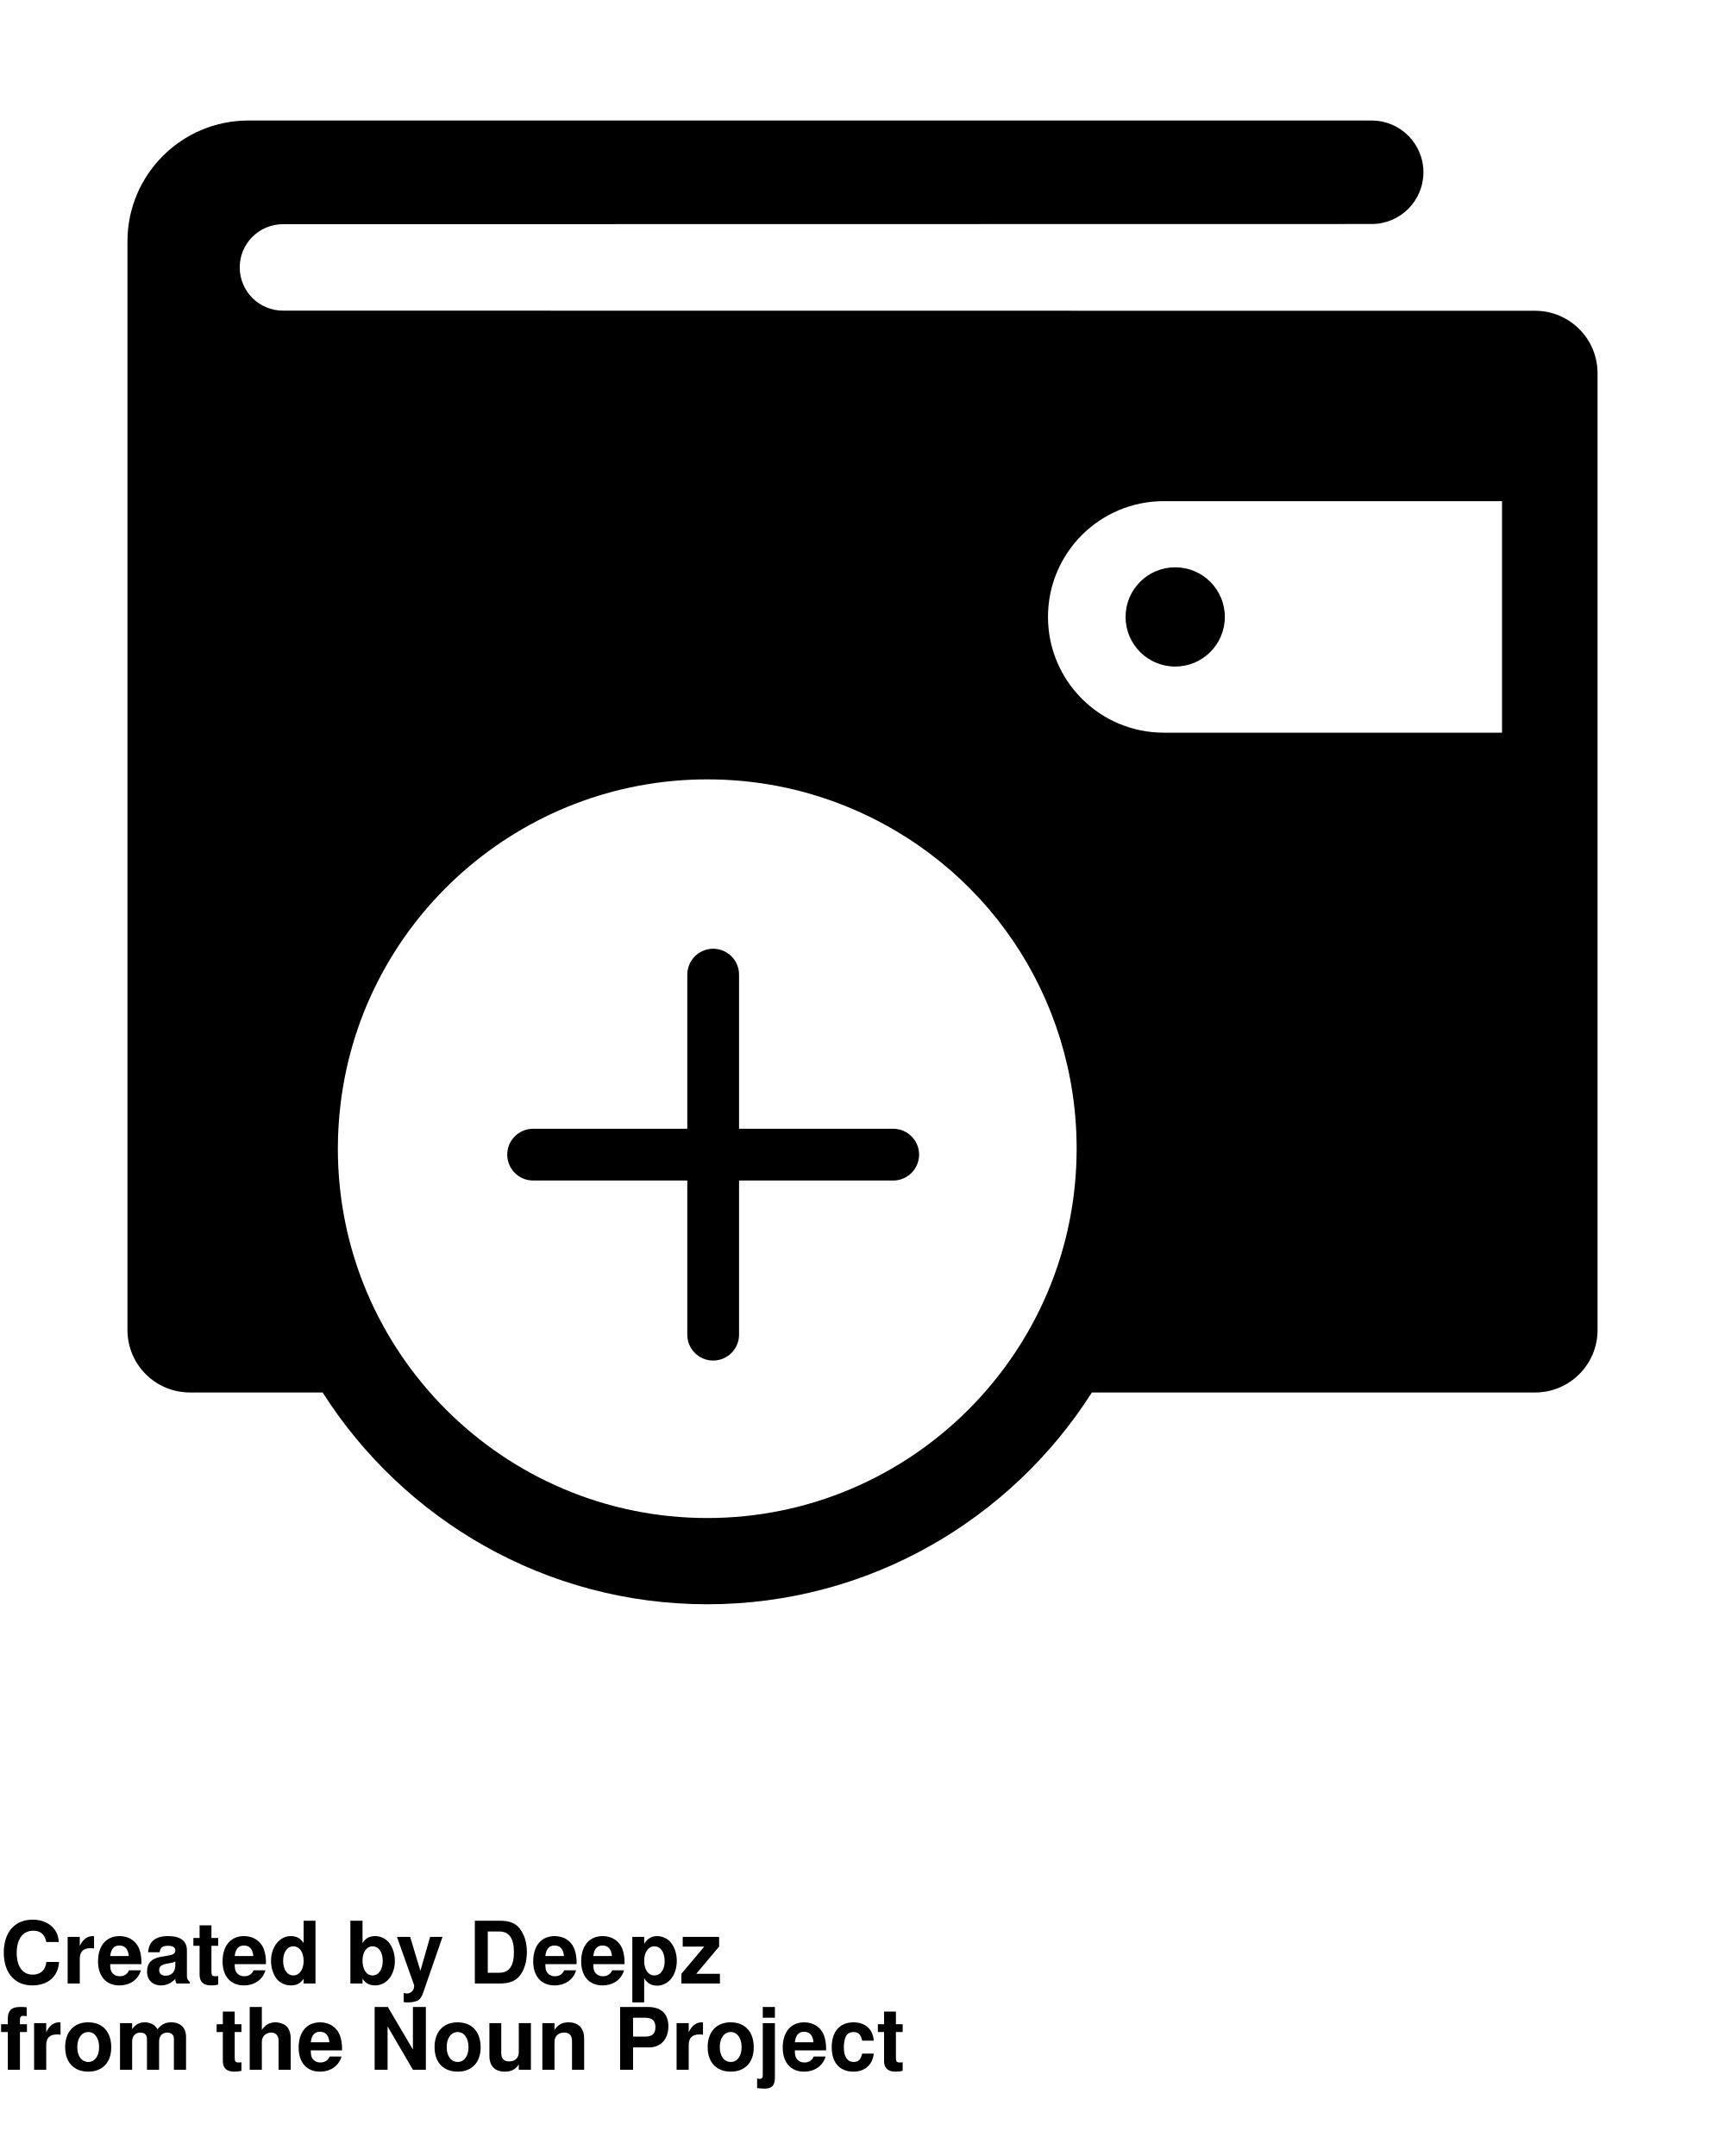
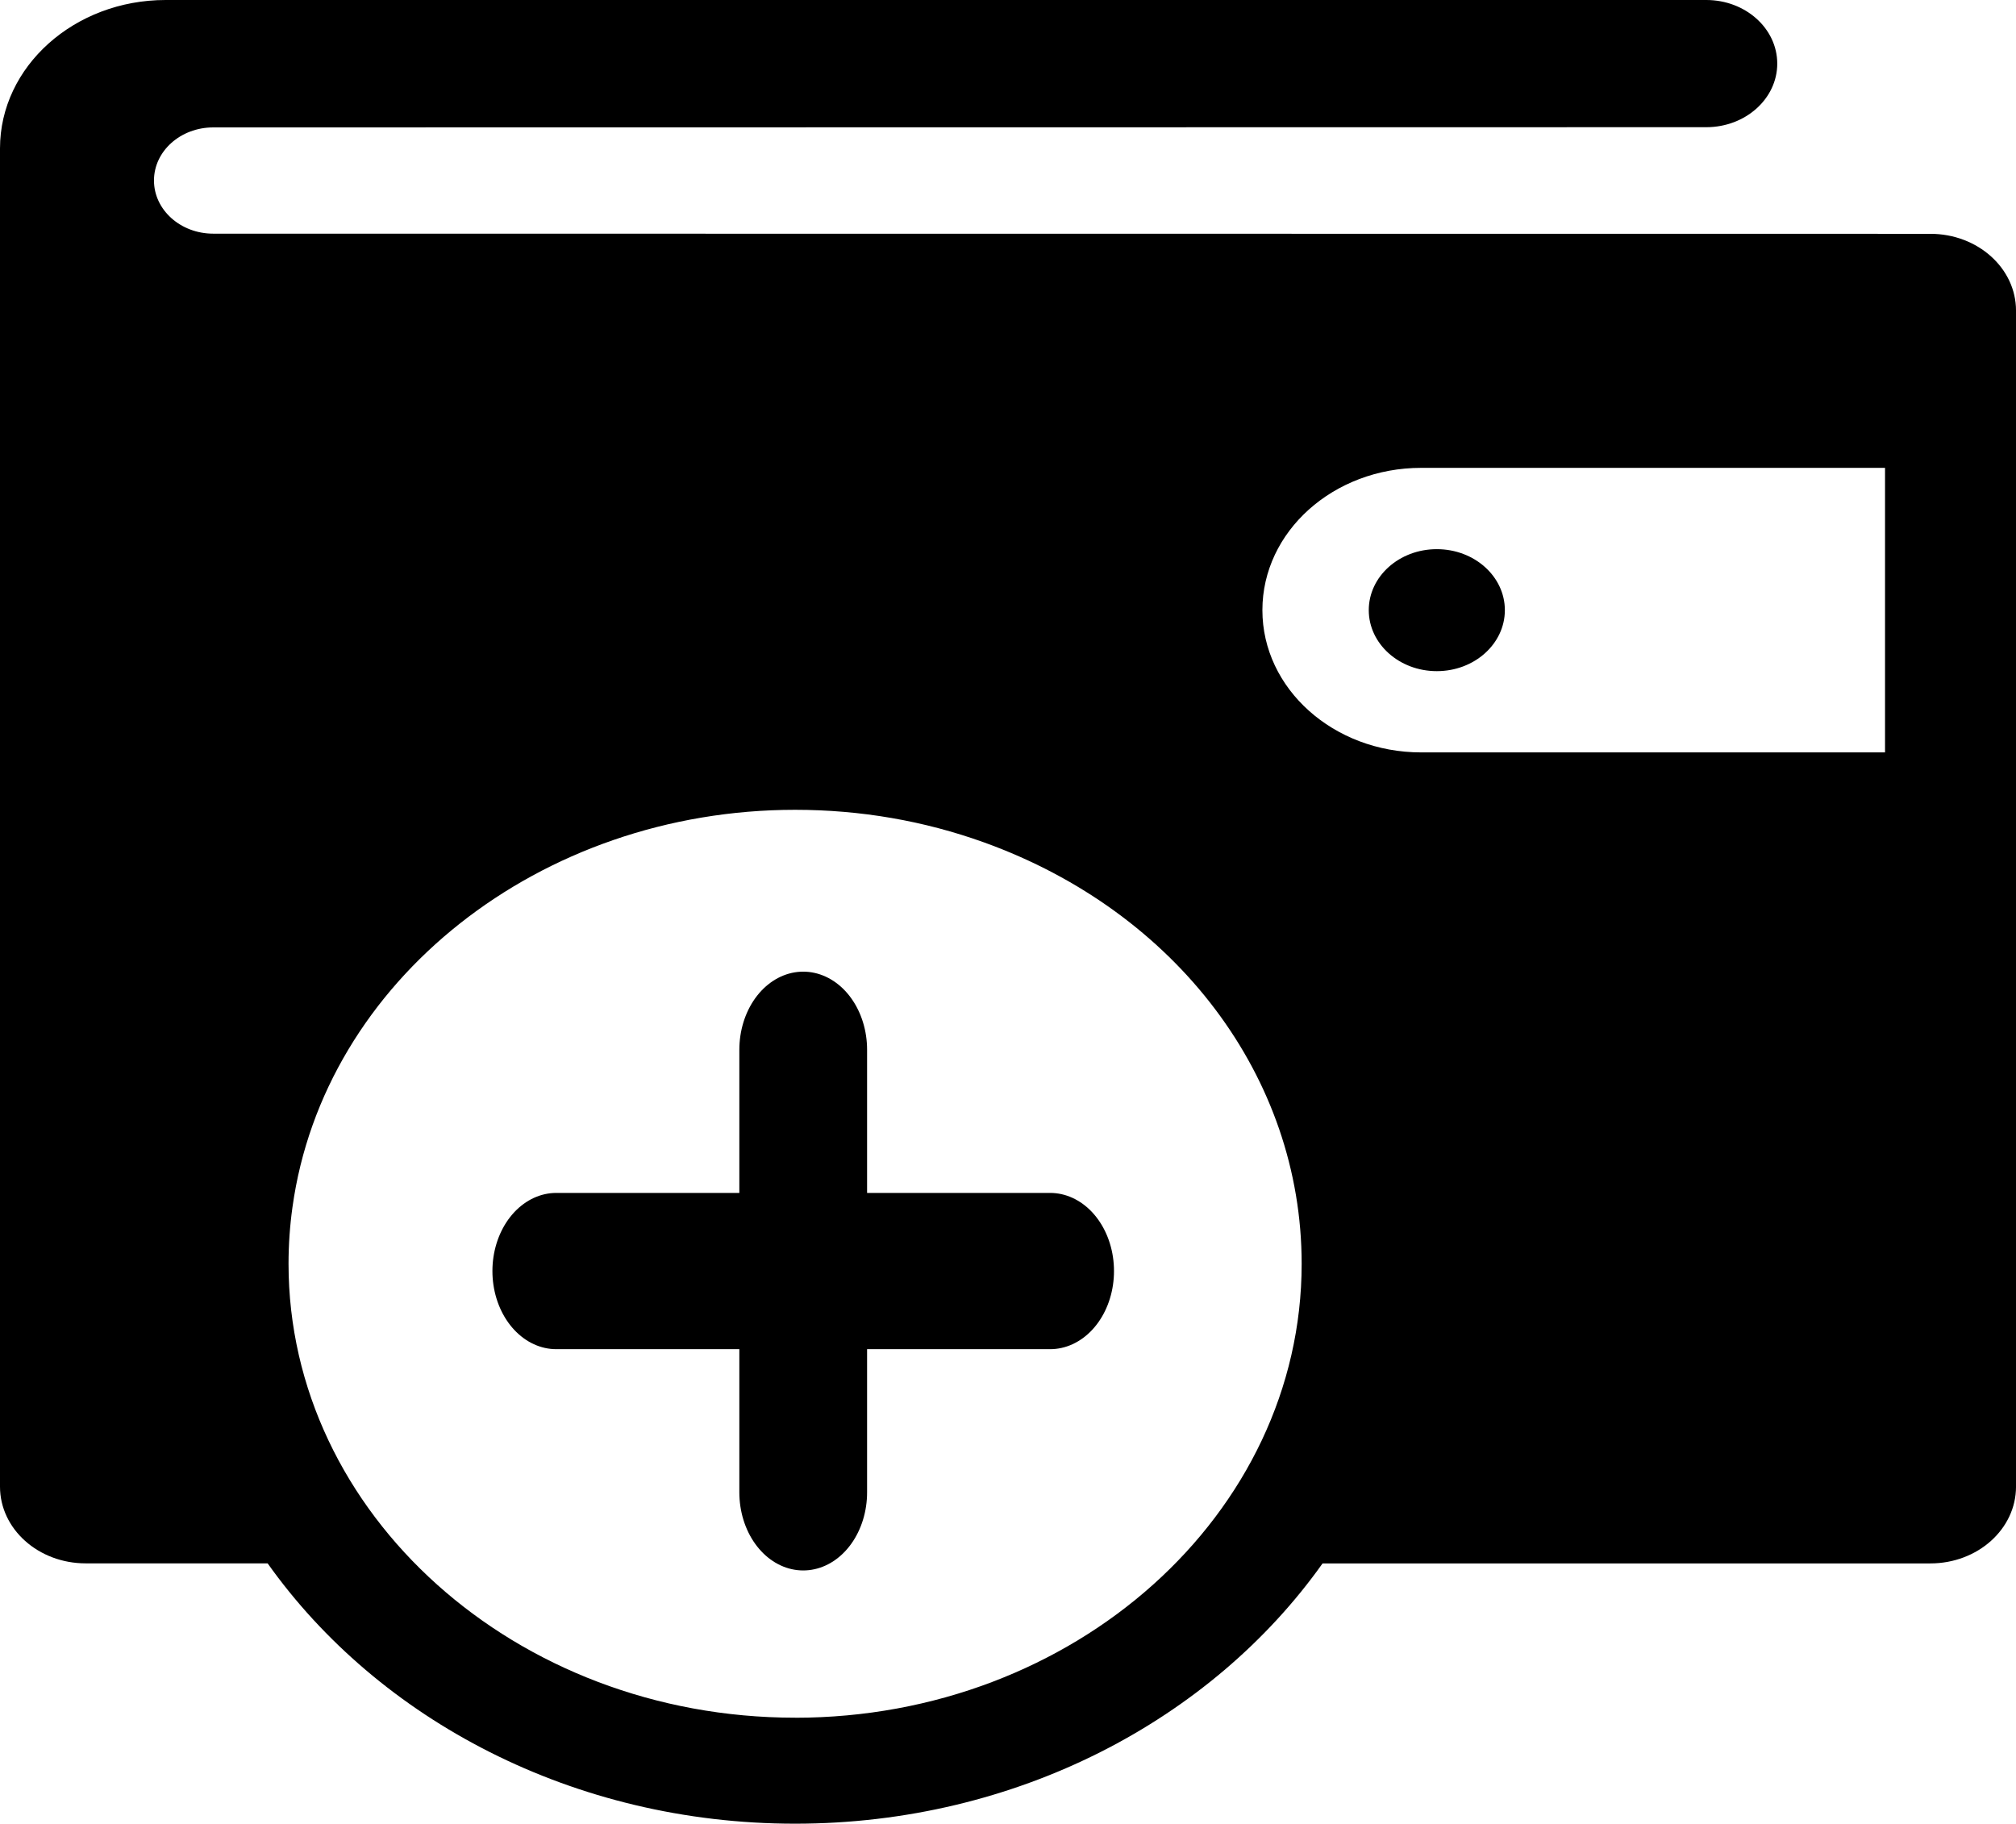
- <svg xmlns="http://www.w3.org/2000/svg" version="1.1" x="0px" y="0px" viewBox="0 0 100 125" enable-background="new 0 0 100 100" xml:space="preserve">
-   <g>
-     <g>
-       <line fill="none" stroke="#000000" stroke-width="3" stroke-linecap="round" stroke-linejoin="round" stroke-miterlimit="10" x1="30.905" y1="66.943" x2="51.78" y2="66.943" />
-       <line fill="none" stroke="#000000" stroke-width="3" stroke-linecap="round" stroke-linejoin="round" stroke-miterlimit="10" x1="41.343" y1="56.506" x2="41.343" y2="77.381" />
-     </g>
-     <g>
-       <g>
-         <path d="M88.991,18.018L16.403,18.01c-1.384,0-2.506-1.123-2.506-2.508c0-1.383,1.122-2.504,2.506-2.504l63.114-0.01     c1.657,0,3-1.344,3-3c0-1.658-1.343-3-3-3H14.389c-3.859,0-7,3.141-7,7v63.125c0,1.998,1.62,3.619,3.62,3.619h7.694     C23.395,88.105,31.633,93.012,41,93.012s17.605-4.906,22.297-12.279h25.694c2,0,3.62-1.621,3.62-3.619V21.639     C92.611,19.639,90.991,18.018,88.991,18.018z M41,88.012c-11.808,0-21.414-9.605-21.414-21.412c0-0.889,0.056-1.785,0.165-2.664     c1.324-10.689,10.46-18.75,21.249-18.75c2.764,0,5.451,0.518,7.989,1.537c8.155,3.281,13.425,11.082,13.425,19.877     C62.414,78.406,52.808,88.012,41,88.012z M87.074,42.479H67.465c-3.707,0-6.712-3.004-6.712-6.711     c0-3.709,3.005-6.713,6.712-6.713h19.609V42.479z M65.251,35.768c0,1.588,1.287,2.877,2.877,2.877s2.877-1.289,2.877-2.877     c0-1.59-1.287-2.877-2.877-2.877S65.251,34.178,65.251,35.768z" />
+ <svg xmlns="http://www.w3.org/2000/svg" width="757.564" height="685.334" id="svg2" version="1.1">
+   <defs id="defs4" />
+   <g id="layer0" transform="matrix(2.327477,0,0,2.327477,-512.3191,-1249.726)">
+     <g id="group0" transform="translate(186.953,-1.50625)" style="fill:none">
+       <g id="group1" transform="translate(334.458,545.583)" style="fill:none">
+         <path id="shape0" transform="matrix(6.875,0,0,8.41,-211.479,198.089)" d="M 0,0 11.597,0" style="fill:none;stroke:#000000;stroke-width:3;stroke-linecap:round;stroke-linejoin:round" />
+         <path id="shape1" transform="matrix(6.875,0,0,8.41,-171.613,162.364)" d="M 0,0 0,8.496" style="fill:none;stroke:#000000;stroke-width:3;stroke-linecap:round;stroke-linejoin:round" />
+       </g>
+       <g id="group2" style="fill:none">
+         <g id="group3" style="fill:none">
+           <path id="shape2" transform="matrix(6.875,0,0,8.41,33.1648,538.451)" d="M 45.333,4.489 5.008,4.486 c -0.769,0 -1.392,-0.457 -1.392,-1.021 0,-0.563 0.623,-1.019 1.392,-1.019 L 40.07,2.442 c 0.92,0 1.667,-0.547 1.667,-1.221 C 41.736,0.546 40.99,0 40.07,0 L 3.889,0 C 1.745,0 0,1.278 0,2.849 L 0,28.541 c 0,0.813 0.9,1.473 2.011,1.473 l 4.274,0 c 2.607,3.001 7.183,4.998 12.387,4.998 5.204,0 9.78,-1.997 12.387,-4.997 l 14.274,0 c 1.111,0 2.011,-0.66 2.011,-1.473 l 0,-22.579 c 0,-0.814 -0.9,-1.474 -2.011,-1.474 z M 18.672,32.977 c -6.56,0 -11.896,-3.909 -11.896,-8.715 0,-0.362 0.031,-0.727 0.092,-1.084 0.736,-4.351 5.811,-7.631 11.804,-7.631 1.536,0 3.028,0.211 4.438,0.626 4.53,1.335 7.458,4.511 7.458,8.09 0,4.805 -5.337,8.715 -11.896,8.715 z m 25.596,-18.532 -10.893,0 c -2.059,0 -3.729,-1.223 -3.729,-2.731 0,-1.51 1.669,-2.732 3.729,-2.732 l 10.893,0 z M 32.144,11.714 c 0,0.646 0.715,1.171 1.598,1.171 0.883,0 1.598,-0.525 1.598,-1.171 0,-0.647 -0.715,-1.171 -1.598,-1.171 -0.883,0 -1.598,0.524 -1.598,1.171 z" style="fill:#000000" />
+         </g>
      </g>
    </g>
  </g>
-   <text x="0" y="115" fill="#000000" font-size="5px" font-weight="bold" font-family="'Helvetica Neue', Helvetica, Arial-Unicode, Arial, Sans-serif">Created by Deepz</text>
-   <text x="0" y="120" fill="#000000" font-size="5px" font-weight="bold" font-family="'Helvetica Neue', Helvetica, Arial-Unicode, Arial, Sans-serif">from the Noun Project</text>
</svg>
